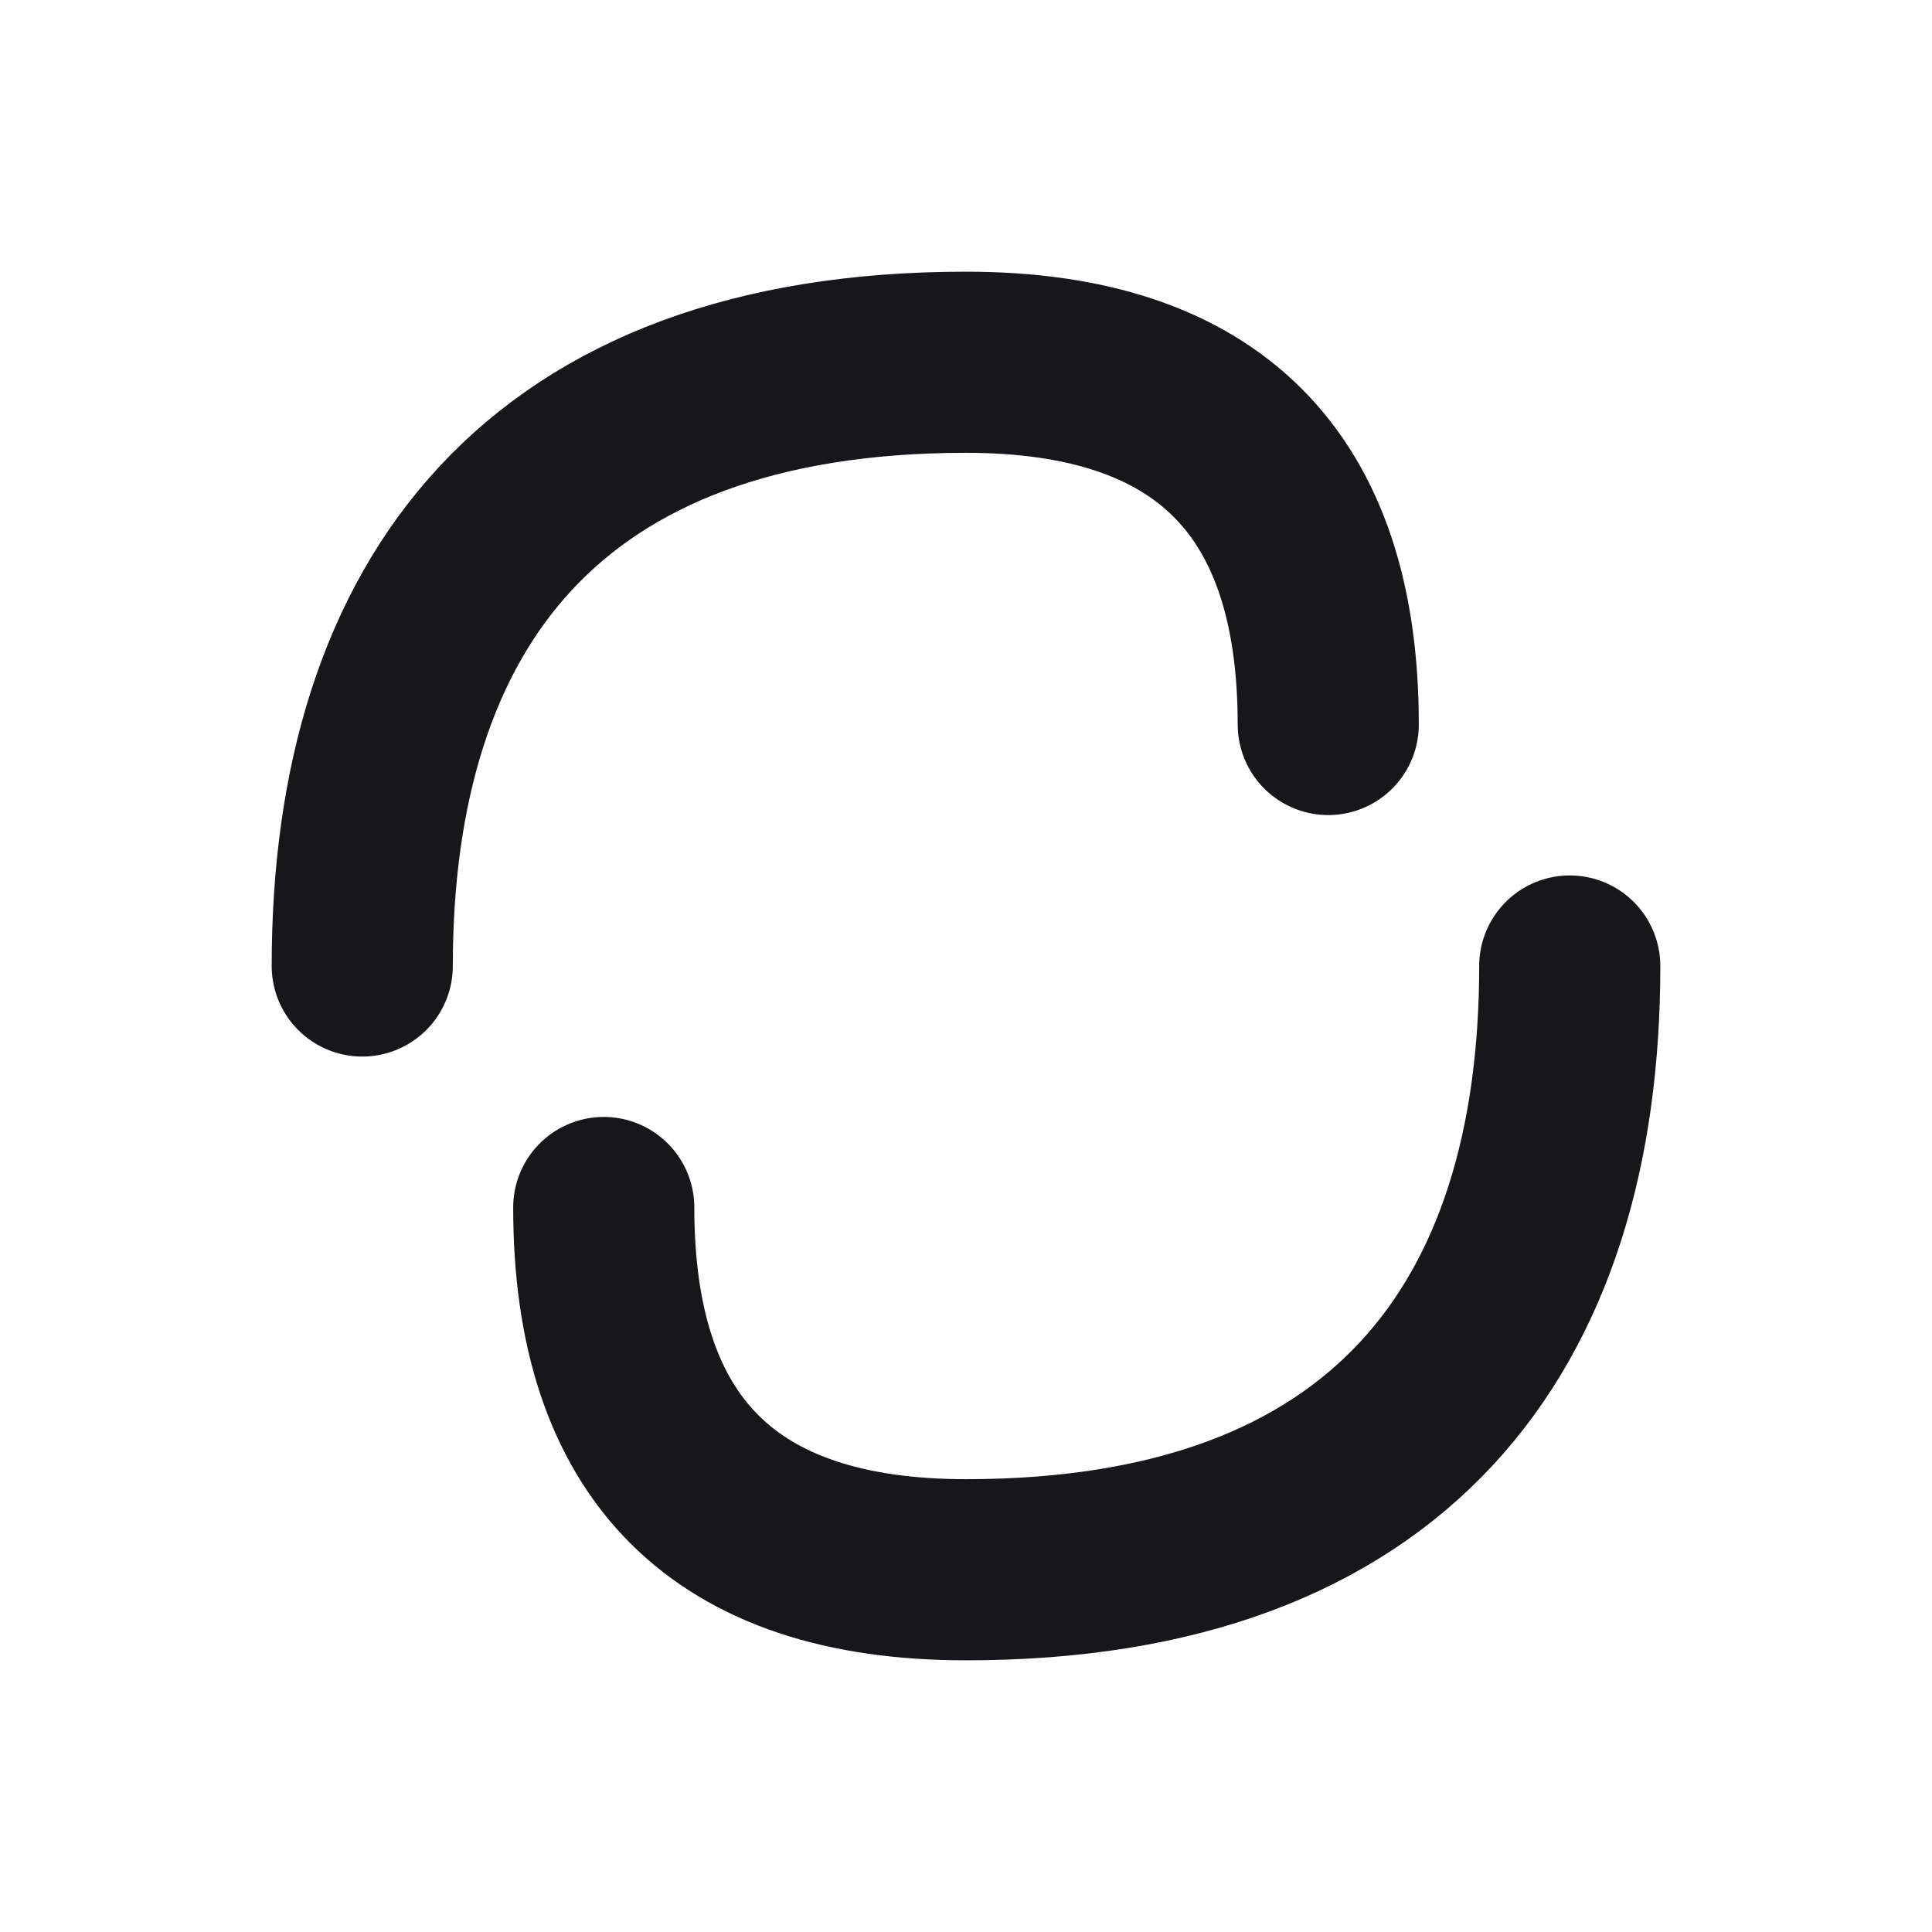
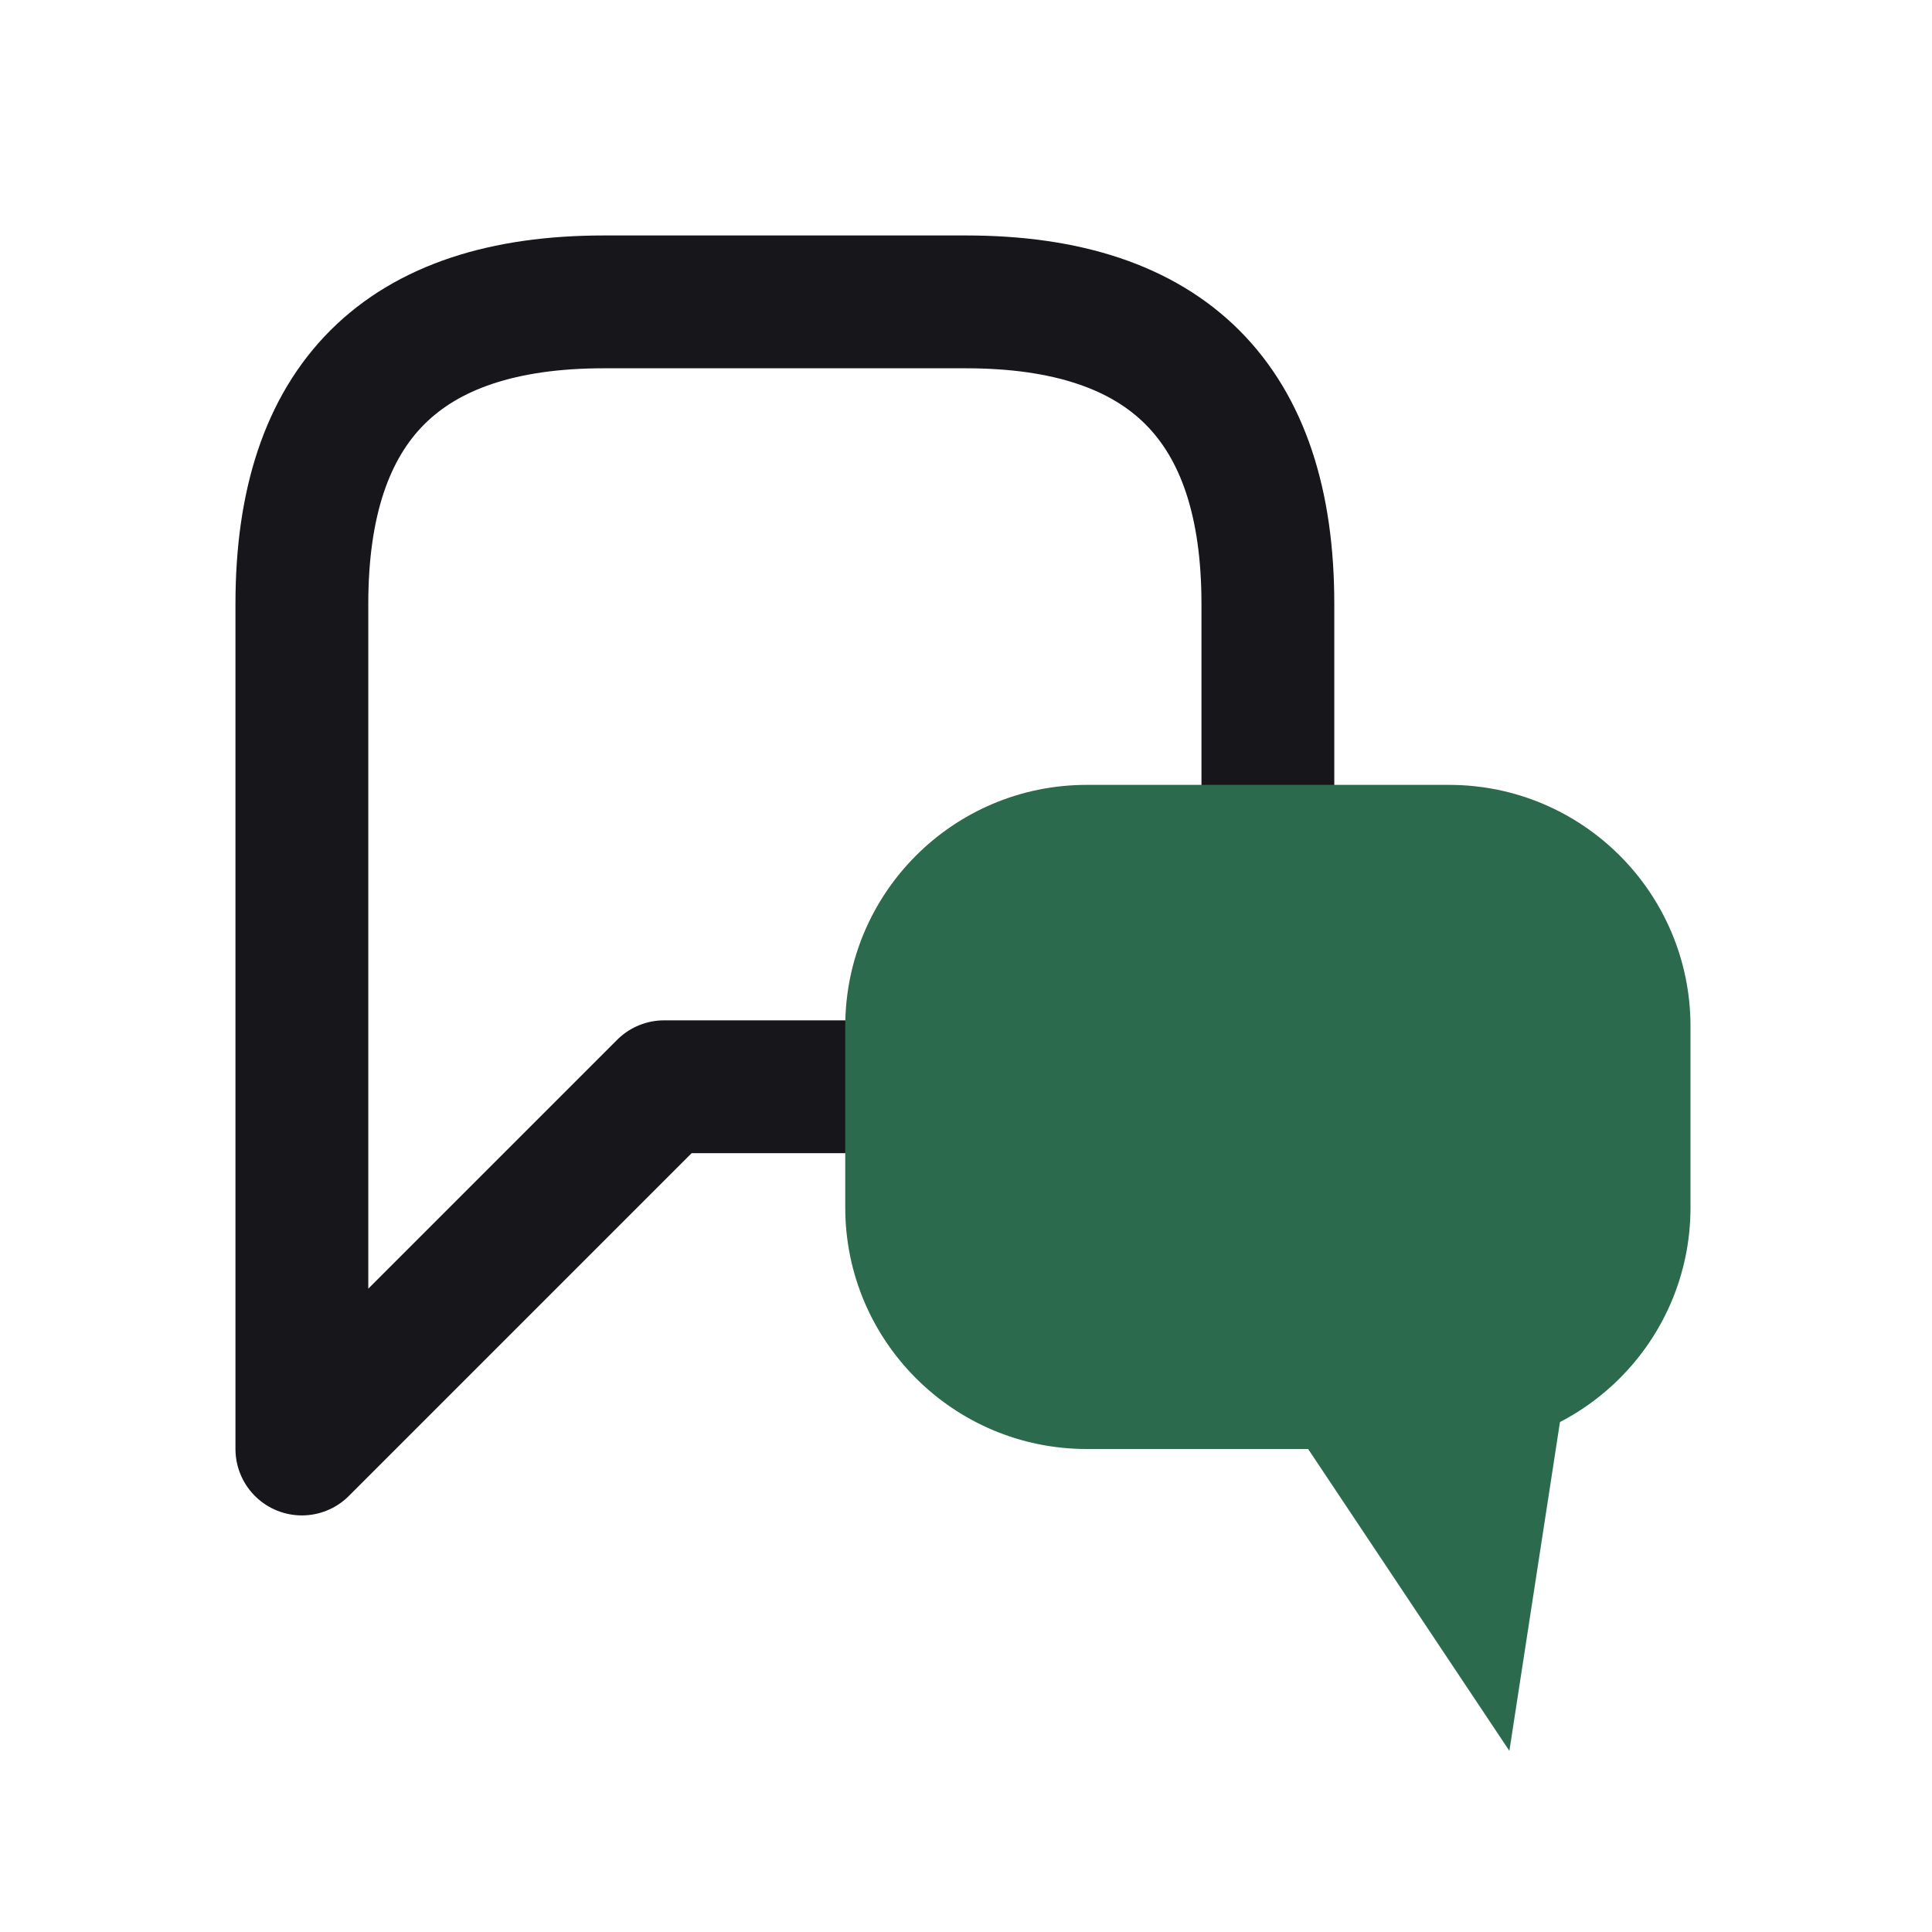
<svg xmlns="http://www.w3.org/2000/svg" viewBox="0 0 32 32" fill="none">
-   <path d="M6 16C6 10 9 6 16 6C20 6 22 8 22 12" stroke="#17171b" stroke-width="3" stroke-linecap="round" fill="none" />
-   <path d="M26 16C26 22 23 26 16 26C12 26 10 24 10 20" stroke="#17171b" stroke-width="3" stroke-linecap="round" fill="none" />
+   <path d="M5 10 Q 5 5 10 5 L 16 5 Q 21 5 21 10 L 21 13 Q 21 18 16 18 L 11 18 L 5 24 L 5 10 Z" stroke="#17171b" stroke-width="2.2" stroke-linecap="round" stroke-linejoin="round" fill="none" />
+   <rect x="14" y="13" width="14" height="11" rx="4" fill="#2c6a4d" />
+   <path d="M21 23 L 25 29 L 26 22.5 Z" fill="#2c6a4d" />
</svg>
